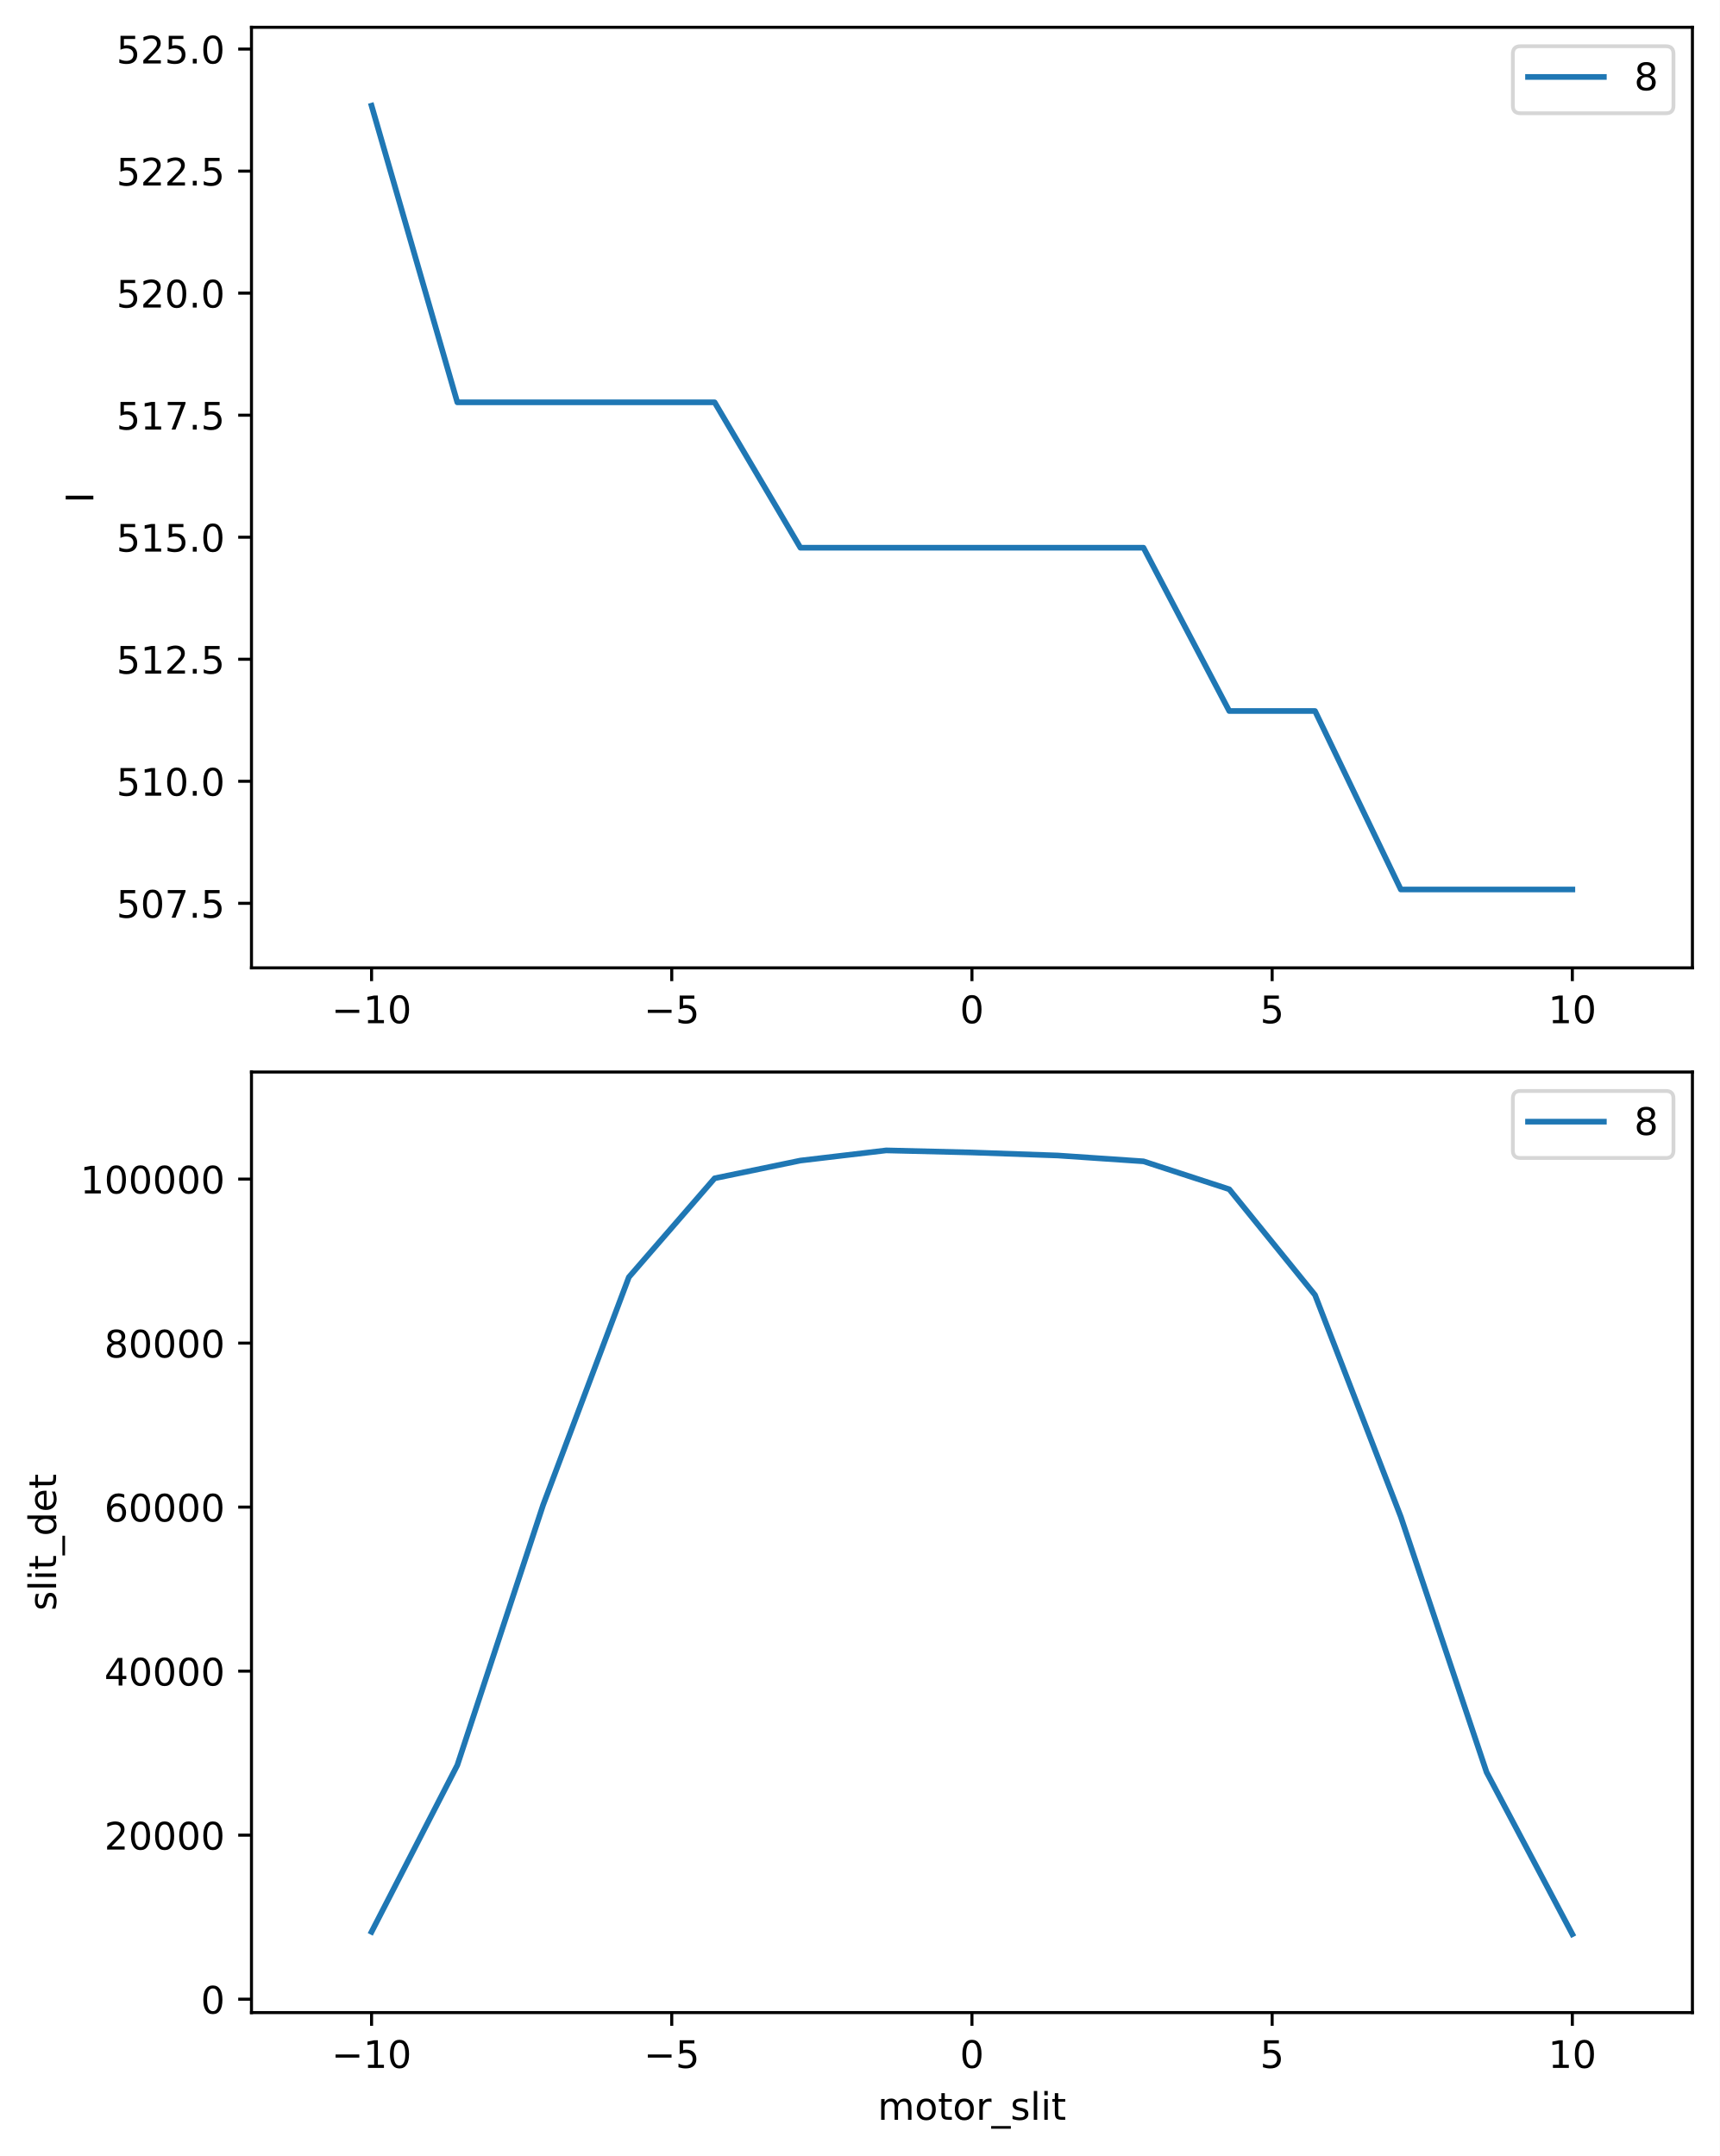
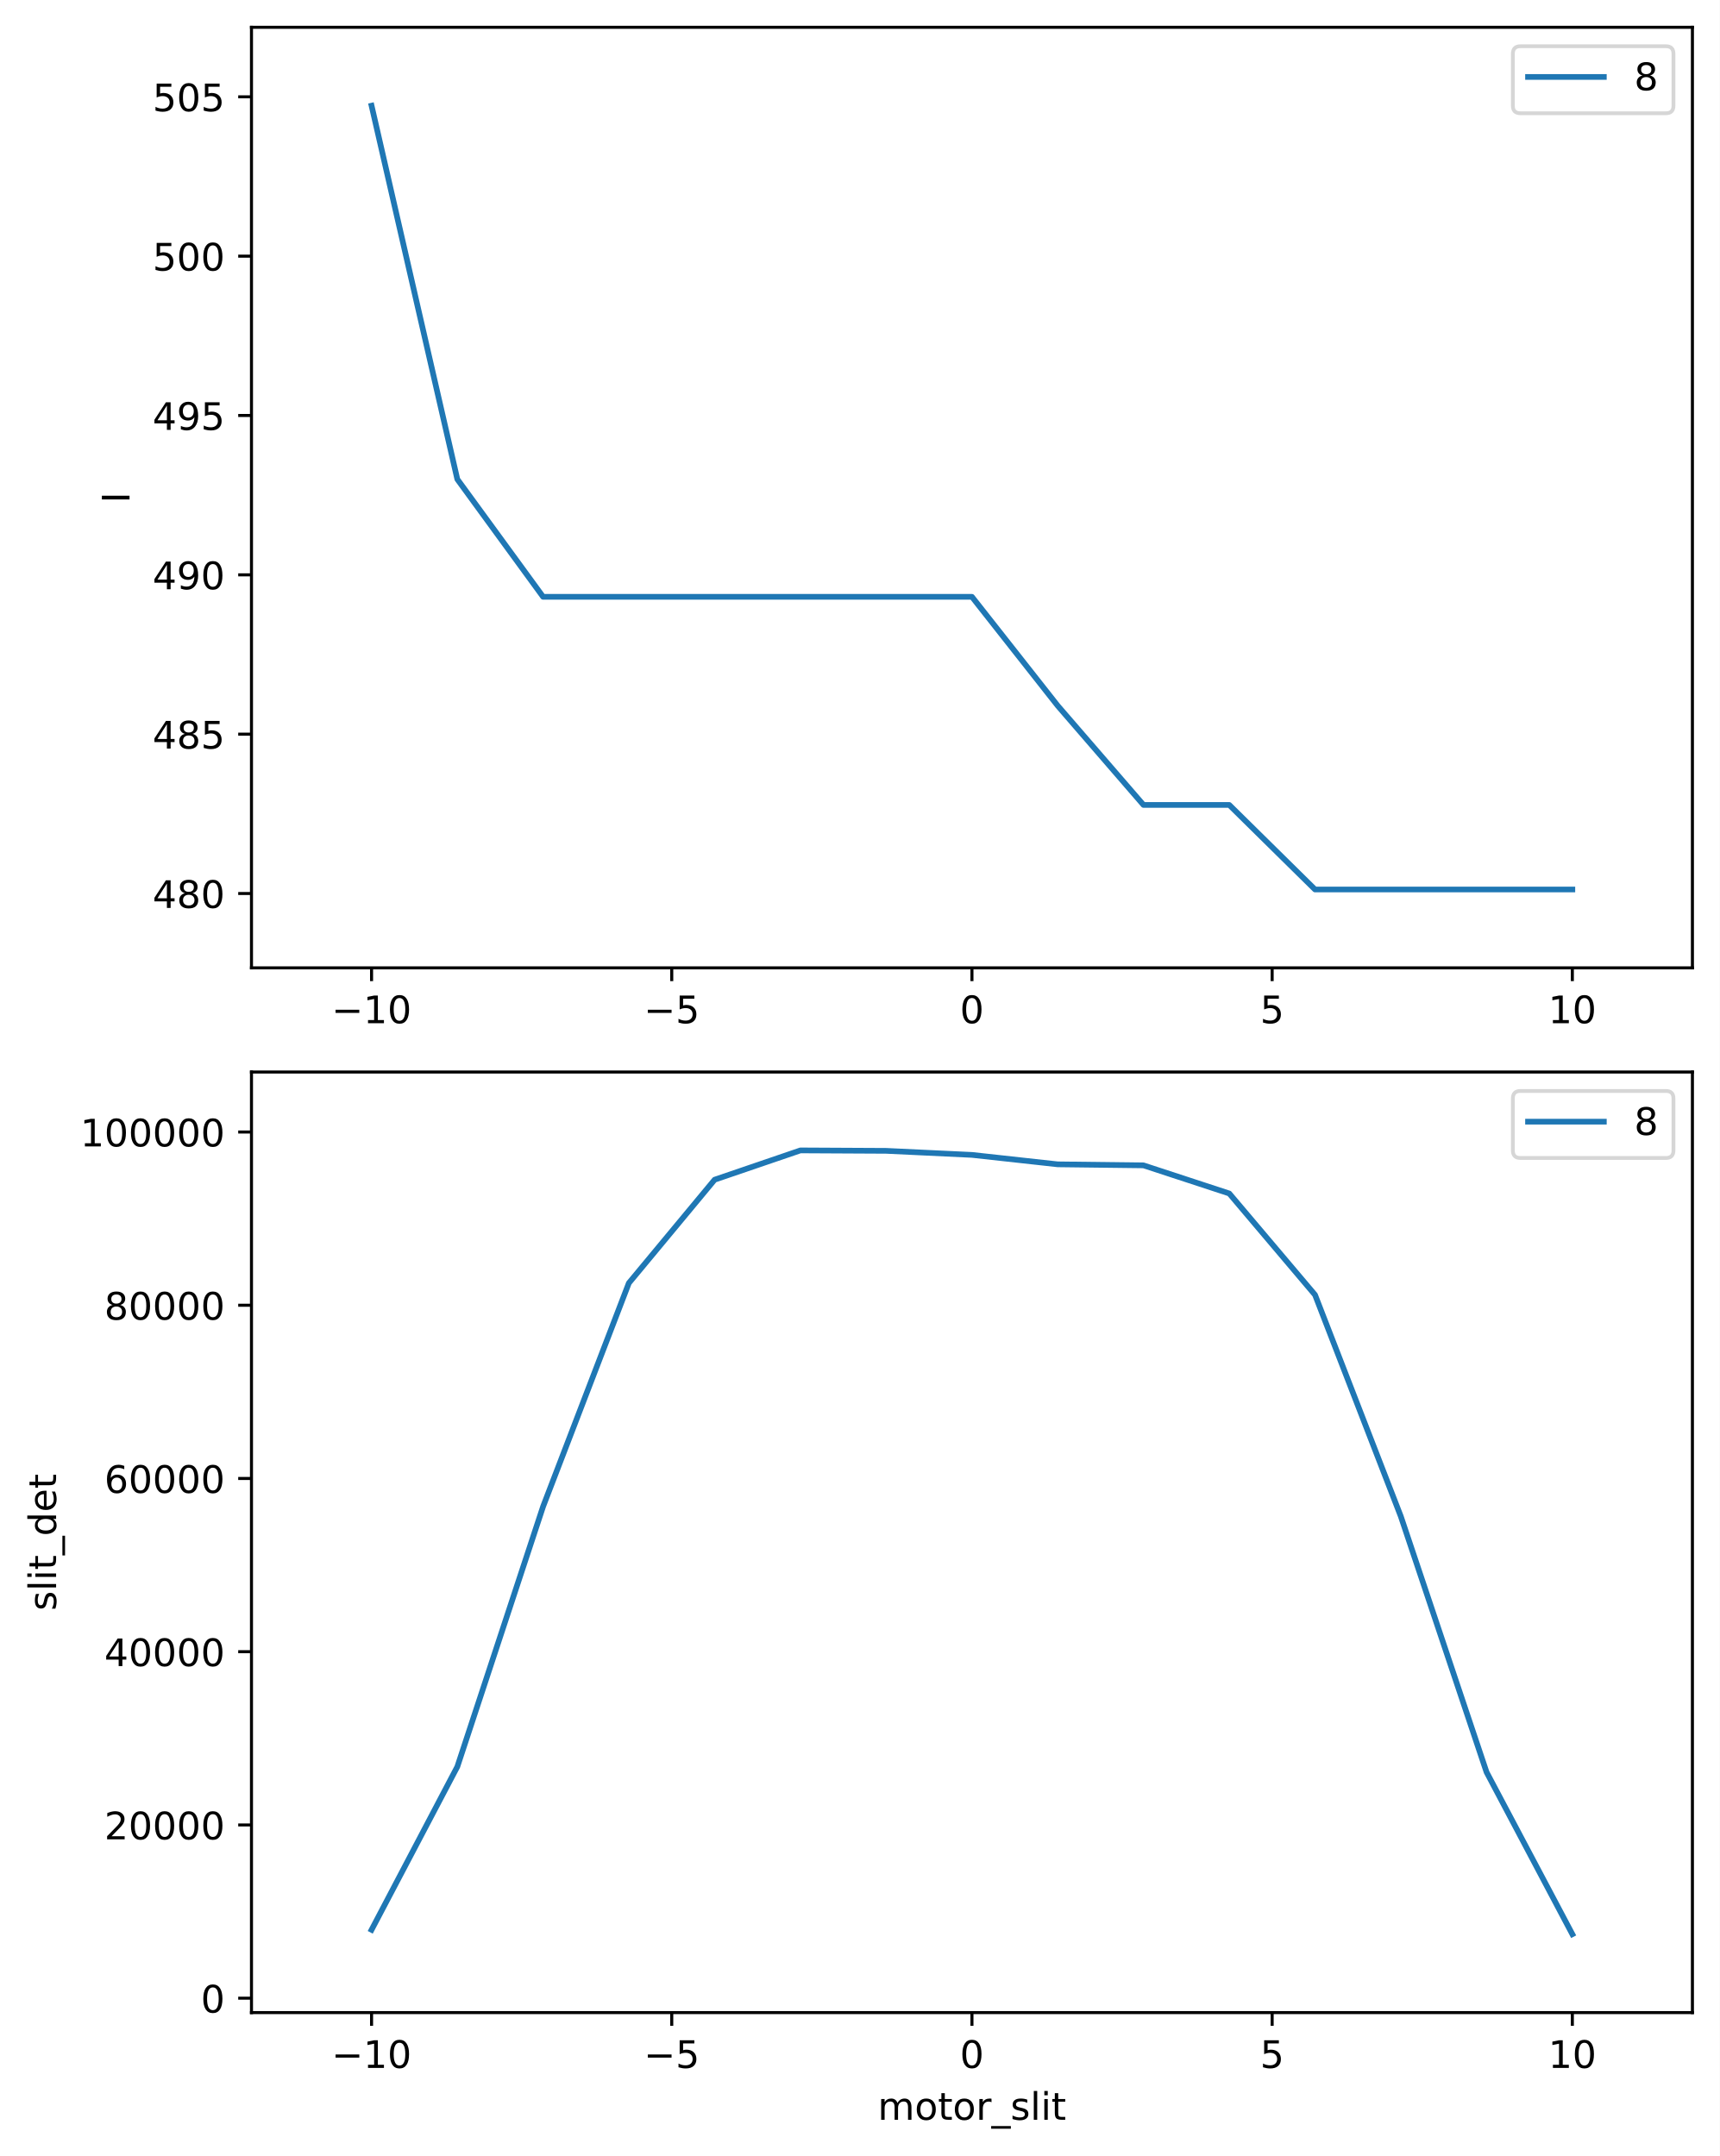
<svg xmlns="http://www.w3.org/2000/svg" xmlns:xlink="http://www.w3.org/1999/xlink" height="568.8pt" version="1.1" viewBox="0 0 453.6 568.8" width="453.6pt">
  <defs>
    <style type="text/css">
*{stroke-linecap:butt;stroke-linejoin:round;}
  </style>
  </defs>
  <g id="figure_1">
    <g id="patch_1">
      <path d="M 0 568.8  L 453.6 568.8  L 453.6 0  L 0 0  z " style="fill:#ffffff;" />
    </g>
    <g id="axes_1">
      <g id="patch_2">
        <path d="M 66.331 255.344  L 446.4 255.344  L 446.4 7.2  L 66.331 7.2  z " style="fill:#ffffff;" />
      </g>
      <g id="matplotlib.axis_1">
        <g id="xtick_1">
          <g id="line2d_1">
            <defs>
-               <path d="M 0 0  L 0 3.5  " id="m8c40487107" style="stroke:#000000;stroke-width:0.8;" />
-             </defs>
-             <g>
-               <use style="stroke:#000000;stroke-width:0.8;" x="98.004" xlink:href="#m8c40487107" y="255.344" />
+               <path d="M 0 0  L 0 3.5  " id="m42f78dff22" style="stroke:#000000;stroke-width:0.8;" />
+             </defs>
+             <g>
+               <use style="stroke:#000000;stroke-width:0.8;" x="98.004" xlink:href="#m42f78dff22" y="255.344" />
            </g>
          </g>
          <g id="text_1">
            <defs>
              <path d="M 10.594 35.5  L 73.188 35.5  L 73.188 27.203  L 10.594 27.203  z " id="DejaVuSans-8722" />
              <path d="M 12.406 8.297  L 28.516 8.297  L 28.516 63.922  L 10.984 60.406  L 10.984 69.391  L 28.422 72.906  L 38.281 72.906  L 38.281 8.297  L 54.391 8.297  L 54.391 0  L 12.406 0  z " id="DejaVuSans-49" />
              <path d="M 31.781 66.406  Q 24.172 66.406 20.328 58.906  Q 16.5 51.422 16.5 36.375  Q 16.5 21.391 20.328 13.891  Q 24.172 6.391 31.781 6.391  Q 39.453 6.391 43.281 13.891  Q 47.125 21.391 47.125 36.375  Q 47.125 51.422 43.281 58.906  Q 39.453 66.406 31.781 66.406  z M 31.781 74.219  Q 44.047 74.219 50.516 64.516  Q 56.984 54.828 56.984 36.375  Q 56.984 17.969 50.516 8.266  Q 44.047 -1.422 31.781 -1.422  Q 19.531 -1.422 13.062 8.266  Q 6.594 17.969 6.594 36.375  Q 6.594 54.828 13.062 64.516  Q 19.531 74.219 31.781 74.219  z " id="DejaVuSans-48" />
            </defs>
            <g transform="translate(87.4513 269.9422)scale(0.1 -0.1)">
              <use xlink:href="#DejaVuSans-8722" />
              <use x="83.789" xlink:href="#DejaVuSans-49" />
              <use x="147.412" xlink:href="#DejaVuSans-48" />
            </g>
          </g>
        </g>
        <g id="xtick_2">
          <g id="line2d_2">
            <g>
-               <use style="stroke:#000000;stroke-width:0.8;" x="177.185" xlink:href="#m8c40487107" y="255.344" />
+               <use style="stroke:#000000;stroke-width:0.8;" x="177.185" xlink:href="#m42f78dff22" y="255.344" />
            </g>
          </g>
          <g id="text_2">
            <defs>
              <path d="M 10.797 72.906  L 49.516 72.906  L 49.516 64.594  L 19.828 64.594  L 19.828 46.734  Q 21.969 47.469 24.109 47.828  Q 26.266 48.188 28.422 48.188  Q 40.625 48.188 47.75 41.5  Q 54.891 34.812 54.891 23.391  Q 54.891 11.625 47.562 5.094  Q 40.234 -1.422 26.906 -1.422  Q 22.312 -1.422 17.547 -0.641  Q 12.797 0.141 7.719 1.703  L 7.719 11.625  Q 12.109 9.234 16.797 8.062  Q 21.484 6.891 26.703 6.891  Q 35.156 6.891 40.078 11.328  Q 45.016 15.766 45.016 23.391  Q 45.016 31 40.078 35.438  Q 35.156 39.891 26.703 39.891  Q 22.75 39.891 18.812 39.016  Q 14.891 38.141 10.797 36.281  z " id="DejaVuSans-53" />
            </defs>
            <g transform="translate(169.8135 269.9422)scale(0.1 -0.1)">
              <use xlink:href="#DejaVuSans-8722" />
              <use x="83.789" xlink:href="#DejaVuSans-53" />
            </g>
          </g>
        </g>
        <g id="xtick_3">
          <g id="line2d_3">
            <g>
-               <use style="stroke:#000000;stroke-width:0.8;" x="256.366" xlink:href="#m8c40487107" y="255.344" />
+               <use style="stroke:#000000;stroke-width:0.8;" x="256.366" xlink:href="#m42f78dff22" y="255.344" />
            </g>
          </g>
          <g id="text_3">
            <g transform="translate(253.1844 269.9422)scale(0.1 -0.1)">
              <use xlink:href="#DejaVuSans-48" />
            </g>
          </g>
        </g>
        <g id="xtick_4">
          <g id="line2d_4">
            <g>
-               <use style="stroke:#000000;stroke-width:0.8;" x="335.547" xlink:href="#m8c40487107" y="255.344" />
+               <use style="stroke:#000000;stroke-width:0.8;" x="335.547" xlink:href="#m42f78dff22" y="255.344" />
            </g>
          </g>
          <g id="text_4">
            <g transform="translate(332.3654 269.9422)scale(0.1 -0.1)">
              <use xlink:href="#DejaVuSans-53" />
            </g>
          </g>
        </g>
        <g id="xtick_5">
          <g id="line2d_5">
            <g>
-               <use style="stroke:#000000;stroke-width:0.8;" x="414.728" xlink:href="#m8c40487107" y="255.344" />
+               <use style="stroke:#000000;stroke-width:0.8;" x="414.728" xlink:href="#m42f78dff22" y="255.344" />
            </g>
          </g>
          <g id="text_5">
            <g transform="translate(408.3651 269.9422)scale(0.1 -0.1)">
              <use xlink:href="#DejaVuSans-49" />
              <use x="63.623" xlink:href="#DejaVuSans-48" />
            </g>
          </g>
        </g>
      </g>
      <g id="matplotlib.axis_2">
        <g id="ytick_1">
          <g id="line2d_6">
            <defs>
-               <path d="M 0 0  L -3.5 0  " id="m301e007a3d" style="stroke:#000000;stroke-width:0.8;" />
-             </defs>
-             <g>
-               <use style="stroke:#000000;stroke-width:0.8;" x="66.331" xlink:href="#m301e007a3d" y="238.314" />
+               <path d="M 0 0  L -3.5 0  " id="mca0f9c1707" style="stroke:#000000;stroke-width:0.8;" />
+             </defs>
+             <g>
+               <use style="stroke:#000000;stroke-width:0.8;" x="66.331" xlink:href="#mca0f9c1707" y="235.727" />
            </g>
          </g>
          <g id="text_6">
            <defs>
-               <path d="M 8.203 72.906  L 55.078 72.906  L 55.078 68.703  L 28.609 0  L 18.312 0  L 43.219 64.594  L 8.203 64.594  z " id="DejaVuSans-55" />
-               <path d="M 10.688 12.406  L 21 12.406  L 21 0  L 10.688 0  z " id="DejaVuSans-46" />
-             </defs>
-             <g transform="translate(30.70312 242.1135)scale(0.1 -0.1)">
-               <use xlink:href="#DejaVuSans-53" />
-               <use x="63.623" xlink:href="#DejaVuSans-48" />
-               <use x="127.246" xlink:href="#DejaVuSans-55" />
-               <use x="190.869" xlink:href="#DejaVuSans-46" />
-               <use x="222.656" xlink:href="#DejaVuSans-53" />
+               <path d="M 37.797 64.312  L 12.891 25.391  L 37.797 25.391  z M 35.203 72.906  L 47.609 72.906  L 47.609 25.391  L 58.016 25.391  L 58.016 17.188  L 47.609 17.188  L 47.609 0  L 37.797 0  L 37.797 17.188  L 4.891 17.188  L 4.891 26.703  z " id="DejaVuSans-52" />
+               <path d="M 31.781 34.625  Q 24.75 34.625 20.719 30.859  Q 16.703 27.094 16.703 20.516  Q 16.703 13.922 20.719 10.156  Q 24.75 6.391 31.781 6.391  Q 38.812 6.391 42.859 10.172  Q 46.922 13.969 46.922 20.516  Q 46.922 27.094 42.891 30.859  Q 38.875 34.625 31.781 34.625  z M 21.922 38.812  Q 15.578 40.375 12.031 44.719  Q 8.5 49.078 8.5 55.328  Q 8.5 64.062 14.719 69.141  Q 20.953 74.219 31.781 74.219  Q 42.672 74.219 48.875 69.141  Q 55.078 64.062 55.078 55.328  Q 55.078 49.078 51.531 44.719  Q 48 40.375 41.703 38.812  Q 48.828 37.156 52.797 32.312  Q 56.781 27.484 56.781 20.516  Q 56.781 9.906 50.312 4.234  Q 43.844 -1.422 31.781 -1.422  Q 19.734 -1.422 13.25 4.234  Q 6.781 9.906 6.781 20.516  Q 6.781 27.484 10.781 32.312  Q 14.797 37.156 21.922 38.812  z M 18.312 54.391  Q 18.312 48.734 21.844 45.562  Q 25.391 42.391 31.781 42.391  Q 38.141 42.391 41.719 45.562  Q 45.312 48.734 45.312 54.391  Q 45.312 60.062 41.719 63.234  Q 38.141 66.406 31.781 66.406  Q 25.391 66.406 21.844 63.234  Q 18.312 60.062 18.312 54.391  z " id="DejaVuSans-56" />
+             </defs>
+             <g transform="translate(40.24375 239.5262)scale(0.1 -0.1)">
+               <use xlink:href="#DejaVuSans-52" />
+               <use x="63.623" xlink:href="#DejaVuSans-56" />
+               <use x="127.246" xlink:href="#DejaVuSans-48" />
            </g>
          </g>
        </g>
        <g id="ytick_2">
          <g id="line2d_7">
            <g>
-               <use style="stroke:#000000;stroke-width:0.8;" x="66.331" xlink:href="#m301e007a3d" y="206.119" />
+               <use style="stroke:#000000;stroke-width:0.8;" x="66.331" xlink:href="#mca0f9c1707" y="193.69" />
            </g>
          </g>
          <g id="text_7">
-             <g transform="translate(30.70312 209.9183)scale(0.1 -0.1)">
-               <use xlink:href="#DejaVuSans-53" />
-               <use x="63.623" xlink:href="#DejaVuSans-49" />
-               <use x="127.246" xlink:href="#DejaVuSans-48" />
-               <use x="190.869" xlink:href="#DejaVuSans-46" />
-               <use x="222.656" xlink:href="#DejaVuSans-48" />
+             <g transform="translate(40.24375 197.4895)scale(0.1 -0.1)">
+               <use xlink:href="#DejaVuSans-52" />
+               <use x="63.623" xlink:href="#DejaVuSans-56" />
+               <use x="127.246" xlink:href="#DejaVuSans-53" />
            </g>
          </g>
        </g>
        <g id="ytick_3">
          <g id="line2d_8">
            <g>
-               <use style="stroke:#000000;stroke-width:0.8;" x="66.331" xlink:href="#m301e007a3d" y="173.924" />
+               <use style="stroke:#000000;stroke-width:0.8;" x="66.331" xlink:href="#mca0f9c1707" y="151.654" />
            </g>
          </g>
          <g id="text_8">
            <defs>
-               <path d="M 19.188 8.297  L 53.609 8.297  L 53.609 0  L 7.328 0  L 7.328 8.297  Q 12.938 14.109 22.625 23.891  Q 32.328 33.688 34.812 36.531  Q 39.547 41.844 41.422 45.531  Q 43.312 49.219 43.312 52.781  Q 43.312 58.594 39.234 62.25  Q 35.156 65.922 28.609 65.922  Q 23.969 65.922 18.812 64.312  Q 13.672 62.703 7.812 59.422  L 7.812 69.391  Q 13.766 71.781 18.938 73  Q 24.125 74.219 28.422 74.219  Q 39.75 74.219 46.484 68.547  Q 53.219 62.891 53.219 53.422  Q 53.219 48.922 51.531 44.891  Q 49.859 40.875 45.406 35.406  Q 44.188 33.984 37.641 27.219  Q 31.109 20.453 19.188 8.297  z " id="DejaVuSans-50" />
-             </defs>
-             <g transform="translate(30.70312 177.723)scale(0.1 -0.1)">
-               <use xlink:href="#DejaVuSans-53" />
-               <use x="63.623" xlink:href="#DejaVuSans-49" />
-               <use x="127.246" xlink:href="#DejaVuSans-50" />
-               <use x="190.869" xlink:href="#DejaVuSans-46" />
-               <use x="222.656" xlink:href="#DejaVuSans-53" />
+               <path d="M 10.984 1.516  L 10.984 10.5  Q 14.703 8.734 18.5 7.812  Q 22.312 6.891 25.984 6.891  Q 35.75 6.891 40.891 13.453  Q 46.047 20.016 46.781 33.406  Q 43.953 29.203 39.594 26.953  Q 35.25 24.703 29.984 24.703  Q 19.047 24.703 12.672 31.312  Q 6.297 37.938 6.297 49.422  Q 6.297 60.641 12.938 67.422  Q 19.578 74.219 30.609 74.219  Q 43.266 74.219 49.922 64.516  Q 56.594 54.828 56.594 36.375  Q 56.594 19.141 48.406 8.859  Q 40.234 -1.422 26.422 -1.422  Q 22.703 -1.422 18.891 -0.688  Q 15.094 0.047 10.984 1.516  z M 30.609 32.422  Q 37.25 32.422 41.125 36.953  Q 45.016 41.5 45.016 49.422  Q 45.016 57.281 41.125 61.844  Q 37.25 66.406 30.609 66.406  Q 23.969 66.406 20.094 61.844  Q 16.219 57.281 16.219 49.422  Q 16.219 41.5 20.094 36.953  Q 23.969 32.422 30.609 32.422  z " id="DejaVuSans-57" />
+             </defs>
+             <g transform="translate(40.24375 155.4529)scale(0.1 -0.1)">
+               <use xlink:href="#DejaVuSans-52" />
+               <use x="63.623" xlink:href="#DejaVuSans-57" />
+               <use x="127.246" xlink:href="#DejaVuSans-48" />
            </g>
          </g>
        </g>
        <g id="ytick_4">
          <g id="line2d_9">
            <g>
-               <use style="stroke:#000000;stroke-width:0.8;" x="66.331" xlink:href="#m301e007a3d" y="141.729" />
+               <use style="stroke:#000000;stroke-width:0.8;" x="66.331" xlink:href="#mca0f9c1707" y="109.617" />
            </g>
          </g>
          <g id="text_9">
-             <g transform="translate(30.70312 145.5277)scale(0.1 -0.1)">
-               <use xlink:href="#DejaVuSans-53" />
-               <use x="63.623" xlink:href="#DejaVuSans-49" />
+             <g transform="translate(40.24375 113.4162)scale(0.1 -0.1)">
+               <use xlink:href="#DejaVuSans-52" />
+               <use x="63.623" xlink:href="#DejaVuSans-57" />
              <use x="127.246" xlink:href="#DejaVuSans-53" />
-               <use x="190.869" xlink:href="#DejaVuSans-46" />
-               <use x="222.656" xlink:href="#DejaVuSans-48" />
            </g>
          </g>
        </g>
        <g id="ytick_5">
          <g id="line2d_10">
            <g>
-               <use style="stroke:#000000;stroke-width:0.8;" x="66.331" xlink:href="#m301e007a3d" y="109.533" />
+               <use style="stroke:#000000;stroke-width:0.8;" x="66.331" xlink:href="#mca0f9c1707" y="67.58" />
            </g>
          </g>
          <g id="text_10">
-             <g transform="translate(30.70312 113.3325)scale(0.1 -0.1)">
+             <g transform="translate(40.24375 71.37957)scale(0.1 -0.1)">
              <use xlink:href="#DejaVuSans-53" />
-               <use x="63.623" xlink:href="#DejaVuSans-49" />
-               <use x="127.246" xlink:href="#DejaVuSans-55" />
-               <use x="190.869" xlink:href="#DejaVuSans-46" />
-               <use x="222.656" xlink:href="#DejaVuSans-53" />
+               <use x="63.623" xlink:href="#DejaVuSans-48" />
+               <use x="127.246" xlink:href="#DejaVuSans-48" />
            </g>
          </g>
        </g>
        <g id="ytick_6">
          <g id="line2d_11">
            <g>
-               <use style="stroke:#000000;stroke-width:0.8;" x="66.331" xlink:href="#m301e007a3d" y="77.338" />
+               <use style="stroke:#000000;stroke-width:0.8;" x="66.331" xlink:href="#mca0f9c1707" y="25.544" />
            </g>
          </g>
          <g id="text_11">
-             <g transform="translate(30.70312 81.13723)scale(0.1 -0.1)">
+             <g transform="translate(40.24375 29.34293)scale(0.1 -0.1)">
              <use xlink:href="#DejaVuSans-53" />
-               <use x="63.623" xlink:href="#DejaVuSans-50" />
-               <use x="127.246" xlink:href="#DejaVuSans-48" />
-               <use x="190.869" xlink:href="#DejaVuSans-46" />
-               <use x="222.656" xlink:href="#DejaVuSans-48" />
-             </g>
-           </g>
-         </g>
-         <g id="ytick_7">
-           <g id="line2d_12">
-             <g>
-               <use style="stroke:#000000;stroke-width:0.8;" x="66.331" xlink:href="#m301e007a3d" y="45.143" />
-             </g>
-           </g>
-           <g id="text_12">
-             <g transform="translate(30.70312 48.94197)scale(0.1 -0.1)">
-               <use xlink:href="#DejaVuSans-53" />
-               <use x="63.623" xlink:href="#DejaVuSans-50" />
-               <use x="127.246" xlink:href="#DejaVuSans-50" />
-               <use x="190.869" xlink:href="#DejaVuSans-46" />
-               <use x="222.656" xlink:href="#DejaVuSans-53" />
-             </g>
-           </g>
-         </g>
-         <g id="ytick_8">
-           <g id="line2d_13">
-             <g>
-               <use style="stroke:#000000;stroke-width:0.8;" x="66.331" xlink:href="#m301e007a3d" y="12.947" />
-             </g>
-           </g>
-           <g id="text_13">
-             <g transform="translate(30.70312 16.74672)scale(0.1 -0.1)">
-               <use xlink:href="#DejaVuSans-53" />
-               <use x="63.623" xlink:href="#DejaVuSans-50" />
+               <use x="63.623" xlink:href="#DejaVuSans-48" />
              <use x="127.246" xlink:href="#DejaVuSans-53" />
-               <use x="190.869" xlink:href="#DejaVuSans-46" />
-               <use x="222.656" xlink:href="#DejaVuSans-48" />
-             </g>
-           </g>
-         </g>
-         <g id="text_14">
+             </g>
+           </g>
+         </g>
+         <g id="text_12">
          <defs>
            <path d="M 9.812 72.906  L 19.672 72.906  L 19.672 0  L 9.812 0  z " id="DejaVuSans-73" />
          </defs>
-           <g transform="translate(24.62344 132.7469)rotate(-90)scale(0.1 -0.1)">
+           <g transform="translate(34.16406 132.7469)rotate(-90)scale(0.1 -0.1)">
            <use xlink:href="#DejaVuSans-73" />
          </g>
        </g>
      </g>
-       <g id="line2d_14">
-         <path clip-path="url(#pb795fdeab4)" d="M 98.004 27.879  L 120.627 106.144  L 143.25 106.144  L 165.873 106.144  L 188.496 106.144  L 211.119 144.5  L 233.742 144.5  L 256.366 144.5  L 278.989 144.5  L 301.612 144.5  L 324.235 187.581  L 346.858 187.581  L 369.481 234.665  L 392.104 234.665  L 414.728 234.665  " style="fill:none;stroke:#1f77b4;stroke-linecap:square;stroke-width:1.5;" />
+       <g id="line2d_12">
+         <path clip-path="url(#ped02e37f86)" d="M 98.004 27.879  L 120.627 126.436  L 143.25 157.457  L 165.873 157.457  L 188.496 157.457  L 211.119 157.457  L 233.742 157.457  L 256.366 157.457  L 278.989 186.191  L 301.612 212.359  L 324.235 212.359  L 346.858 234.665  L 369.481 234.665  L 392.104 234.665  L 414.728 234.665  " style="fill:none;stroke:#1f77b4;stroke-linecap:square;stroke-width:1.5;" />
      </g>
      <g id="patch_3">
        <path d="M 66.331 255.344  L 66.331 7.2  " style="fill:none;stroke:#000000;stroke-linecap:square;stroke-linejoin:miter;stroke-width:0.8;" />
      </g>
      <g id="patch_4">
        <path d="M 446.4 255.344  L 446.4 7.2  " style="fill:none;stroke:#000000;stroke-linecap:square;stroke-linejoin:miter;stroke-width:0.8;" />
      </g>
      <g id="patch_5">
        <path d="M 66.331 255.344  L 446.4 255.344  " style="fill:none;stroke:#000000;stroke-linecap:square;stroke-linejoin:miter;stroke-width:0.8;" />
      </g>
      <g id="patch_6">
        <path d="M 66.331 7.2  L 446.4 7.2  " style="fill:none;stroke:#000000;stroke-linecap:square;stroke-linejoin:miter;stroke-width:0.8;" />
      </g>
      <g id="legend_1">
        <g id="patch_7">
          <path d="M 401.038 29.878  L 439.4 29.878  Q 441.4 29.878 441.4 27.878  L 441.4 14.2  Q 441.4 12.2 439.4 12.2  L 401.038 12.2  Q 399.038 12.2 399.038 14.2  L 399.038 27.878  Q 399.038 29.878 401.038 29.878  z " style="fill:#ffffff;opacity:0.8;stroke:#cccccc;stroke-linejoin:miter;" />
        </g>
-         <g id="line2d_15">
+         <g id="line2d_13">
          <path d="M 403.038 20.298  L 423.038 20.298  " style="fill:none;stroke:#1f77b4;stroke-linecap:square;stroke-width:1.5;" />
        </g>
-         <g id="line2d_16" />
-         <g id="text_15">
-           <defs>
-             <path d="M 31.781 34.625  Q 24.75 34.625 20.719 30.859  Q 16.703 27.094 16.703 20.516  Q 16.703 13.922 20.719 10.156  Q 24.75 6.391 31.781 6.391  Q 38.812 6.391 42.859 10.172  Q 46.922 13.969 46.922 20.516  Q 46.922 27.094 42.891 30.859  Q 38.875 34.625 31.781 34.625  z M 21.922 38.812  Q 15.578 40.375 12.031 44.719  Q 8.5 49.078 8.5 55.328  Q 8.5 64.062 14.719 69.141  Q 20.953 74.219 31.781 74.219  Q 42.672 74.219 48.875 69.141  Q 55.078 64.062 55.078 55.328  Q 55.078 49.078 51.531 44.719  Q 48 40.375 41.703 38.812  Q 48.828 37.156 52.797 32.312  Q 56.781 27.484 56.781 20.516  Q 56.781 9.906 50.312 4.234  Q 43.844 -1.422 31.781 -1.422  Q 19.734 -1.422 13.25 4.234  Q 6.781 9.906 6.781 20.516  Q 6.781 27.484 10.781 32.312  Q 14.797 37.156 21.922 38.812  z M 18.312 54.391  Q 18.312 48.734 21.844 45.562  Q 25.391 42.391 31.781 42.391  Q 38.141 42.391 41.719 45.562  Q 45.312 48.734 45.312 54.391  Q 45.312 60.062 41.719 63.234  Q 38.141 66.406 31.781 66.406  Q 25.391 66.406 21.844 63.234  Q 18.312 60.062 18.312 54.391  z " id="DejaVuSans-56" />
-           </defs>
+         <g id="line2d_14" />
+         <g id="text_13">
          <g transform="translate(431.0375 23.79844)scale(0.1 -0.1)">
            <use xlink:href="#DejaVuSans-56" />
          </g>
        </g>
      </g>
    </g>
    <g id="axes_2">
      <g id="patch_8">
        <path d="M 66.331 530.966  L 446.4 530.966  L 446.4 282.822  L 66.331 282.822  z " style="fill:#ffffff;" />
      </g>
      <g id="matplotlib.axis_3">
        <g id="xtick_6">
-           <g id="line2d_17">
-             <g>
-               <use style="stroke:#000000;stroke-width:0.8;" x="98.004" xlink:href="#m8c40487107" y="530.966" />
-             </g>
-           </g>
-           <g id="text_16">
+           <g id="line2d_15">
+             <g>
+               <use style="stroke:#000000;stroke-width:0.8;" x="98.004" xlink:href="#m42f78dff22" y="530.966" />
+             </g>
+           </g>
+           <g id="text_14">
            <g transform="translate(87.4513 545.5641)scale(0.1 -0.1)">
              <use xlink:href="#DejaVuSans-8722" />
              <use x="83.789" xlink:href="#DejaVuSans-49" />
              <use x="147.412" xlink:href="#DejaVuSans-48" />
            </g>
          </g>
        </g>
        <g id="xtick_7">
-           <g id="line2d_18">
-             <g>
-               <use style="stroke:#000000;stroke-width:0.8;" x="177.185" xlink:href="#m8c40487107" y="530.966" />
-             </g>
-           </g>
-           <g id="text_17">
+           <g id="line2d_16">
+             <g>
+               <use style="stroke:#000000;stroke-width:0.8;" x="177.185" xlink:href="#m42f78dff22" y="530.966" />
+             </g>
+           </g>
+           <g id="text_15">
            <g transform="translate(169.8135 545.5641)scale(0.1 -0.1)">
              <use xlink:href="#DejaVuSans-8722" />
              <use x="83.789" xlink:href="#DejaVuSans-53" />
            </g>
          </g>
        </g>
        <g id="xtick_8">
-           <g id="line2d_19">
-             <g>
-               <use style="stroke:#000000;stroke-width:0.8;" x="256.366" xlink:href="#m8c40487107" y="530.966" />
-             </g>
-           </g>
-           <g id="text_18">
+           <g id="line2d_17">
+             <g>
+               <use style="stroke:#000000;stroke-width:0.8;" x="256.366" xlink:href="#m42f78dff22" y="530.966" />
+             </g>
+           </g>
+           <g id="text_16">
            <g transform="translate(253.1844 545.5641)scale(0.1 -0.1)">
              <use xlink:href="#DejaVuSans-48" />
            </g>
          </g>
        </g>
        <g id="xtick_9">
-           <g id="line2d_20">
-             <g>
-               <use style="stroke:#000000;stroke-width:0.8;" x="335.547" xlink:href="#m8c40487107" y="530.966" />
-             </g>
-           </g>
-           <g id="text_19">
+           <g id="line2d_18">
+             <g>
+               <use style="stroke:#000000;stroke-width:0.8;" x="335.547" xlink:href="#m42f78dff22" y="530.966" />
+             </g>
+           </g>
+           <g id="text_17">
            <g transform="translate(332.3654 545.5641)scale(0.1 -0.1)">
              <use xlink:href="#DejaVuSans-53" />
            </g>
          </g>
        </g>
        <g id="xtick_10">
-           <g id="line2d_21">
-             <g>
-               <use style="stroke:#000000;stroke-width:0.8;" x="414.728" xlink:href="#m8c40487107" y="530.966" />
-             </g>
-           </g>
-           <g id="text_20">
+           <g id="line2d_19">
+             <g>
+               <use style="stroke:#000000;stroke-width:0.8;" x="414.728" xlink:href="#m42f78dff22" y="530.966" />
+             </g>
+           </g>
+           <g id="text_18">
            <g transform="translate(408.3651 545.5641)scale(0.1 -0.1)">
              <use xlink:href="#DejaVuSans-49" />
              <use x="63.623" xlink:href="#DejaVuSans-48" />
            </g>
          </g>
        </g>
-         <g id="text_21">
+         <g id="text_19">
          <defs>
            <path d="M 52 44.188  Q 55.375 50.25 60.062 53.125  Q 64.75 56 71.094 56  Q 79.641 56 84.281 50.016  Q 88.922 44.047 88.922 33.016  L 88.922 0  L 79.891 0  L 79.891 32.719  Q 79.891 40.578 77.094 44.375  Q 74.312 48.188 68.609 48.188  Q 61.625 48.188 57.562 43.547  Q 53.516 38.922 53.516 30.906  L 53.516 0  L 44.484 0  L 44.484 32.719  Q 44.484 40.625 41.703 44.406  Q 38.922 48.188 33.109 48.188  Q 26.219 48.188 22.156 43.531  Q 18.109 38.875 18.109 30.906  L 18.109 0  L 9.078 0  L 9.078 54.688  L 18.109 54.688  L 18.109 46.188  Q 21.188 51.219 25.484 53.609  Q 29.781 56 35.688 56  Q 41.656 56 45.828 52.969  Q 50 49.953 52 44.188  z " id="DejaVuSans-109" />
            <path d="M 30.609 48.391  Q 23.391 48.391 19.188 42.75  Q 14.984 37.109 14.984 27.297  Q 14.984 17.484 19.156 11.844  Q 23.344 6.203 30.609 6.203  Q 37.797 6.203 41.984 11.859  Q 46.188 17.531 46.188 27.297  Q 46.188 37.016 41.984 42.703  Q 37.797 48.391 30.609 48.391  z M 30.609 56  Q 42.328 56 49.016 48.375  Q 55.719 40.766 55.719 27.297  Q 55.719 13.875 49.016 6.219  Q 42.328 -1.422 30.609 -1.422  Q 18.844 -1.422 12.172 6.219  Q 5.516 13.875 5.516 27.297  Q 5.516 40.766 12.172 48.375  Q 18.844 56 30.609 56  z " id="DejaVuSans-111" />
            <path d="M 18.312 70.219  L 18.312 54.688  L 36.812 54.688  L 36.812 47.703  L 18.312 47.703  L 18.312 18.016  Q 18.312 11.328 20.141 9.422  Q 21.969 7.516 27.594 7.516  L 36.812 7.516  L 36.812 0  L 27.594 0  Q 17.188 0 13.234 3.875  Q 9.281 7.766 9.281 18.016  L 9.281 47.703  L 2.688 47.703  L 2.688 54.688  L 9.281 54.688  L 9.281 70.219  z " id="DejaVuSans-116" />
            <path d="M 41.109 46.297  Q 39.594 47.172 37.812 47.578  Q 36.031 48 33.891 48  Q 26.266 48 22.188 43.047  Q 18.109 38.094 18.109 28.812  L 18.109 0  L 9.078 0  L 9.078 54.688  L 18.109 54.688  L 18.109 46.188  Q 20.953 51.172 25.484 53.578  Q 30.031 56 36.531 56  Q 37.453 56 38.578 55.875  Q 39.703 55.766 41.062 55.516  z " id="DejaVuSans-114" />
            <path d="M 50.984 -16.609  L 50.984 -23.578  L -0.984 -23.578  L -0.984 -16.609  z " id="DejaVuSans-95" />
            <path d="M 44.281 53.078  L 44.281 44.578  Q 40.484 46.531 36.375 47.5  Q 32.281 48.484 27.875 48.484  Q 21.188 48.484 17.844 46.438  Q 14.5 44.391 14.5 40.281  Q 14.5 37.156 16.891 35.375  Q 19.281 33.594 26.516 31.984  L 29.594 31.297  Q 39.156 29.25 43.188 25.516  Q 47.219 21.781 47.219 15.094  Q 47.219 7.469 41.188 3.016  Q 35.156 -1.422 24.609 -1.422  Q 20.219 -1.422 15.453 -0.562  Q 10.688 0.297 5.422 2  L 5.422 11.281  Q 10.406 8.688 15.234 7.391  Q 20.062 6.109 24.812 6.109  Q 31.156 6.109 34.562 8.281  Q 37.984 10.453 37.984 14.406  Q 37.984 18.062 35.516 20.016  Q 33.062 21.969 24.703 23.781  L 21.578 24.516  Q 13.234 26.266 9.516 29.906  Q 5.812 33.547 5.812 39.891  Q 5.812 47.609 11.281 51.797  Q 16.75 56 26.812 56  Q 31.781 56 36.172 55.266  Q 40.578 54.547 44.281 53.078  z " id="DejaVuSans-115" />
            <path d="M 9.422 75.984  L 18.406 75.984  L 18.406 0  L 9.422 0  z " id="DejaVuSans-108" />
            <path d="M 9.422 54.688  L 18.406 54.688  L 18.406 0  L 9.422 0  z M 9.422 75.984  L 18.406 75.984  L 18.406 64.594  L 9.422 64.594  z " id="DejaVuSans-105" />
          </defs>
          <g transform="translate(231.518 559.2422)scale(0.1 -0.1)">
            <use xlink:href="#DejaVuSans-109" />
            <use x="97.412" xlink:href="#DejaVuSans-111" />
            <use x="158.594" xlink:href="#DejaVuSans-116" />
            <use x="197.803" xlink:href="#DejaVuSans-111" />
            <use x="258.984" xlink:href="#DejaVuSans-114" />
            <use x="300.098" xlink:href="#DejaVuSans-95" />
            <use x="350.098" xlink:href="#DejaVuSans-115" />
            <use x="402.197" xlink:href="#DejaVuSans-108" />
            <use x="429.98" xlink:href="#DejaVuSans-105" />
            <use x="457.764" xlink:href="#DejaVuSans-116" />
          </g>
        </g>
      </g>
      <g id="matplotlib.axis_4">
+         <g id="ytick_7">
+           <g id="line2d_20">
+             <g>
+               <use style="stroke:#000000;stroke-width:0.8;" x="66.331" xlink:href="#mca0f9c1707" y="527.162" />
+             </g>
+           </g>
+           <g id="text_20">
+             <g transform="translate(52.96875 530.9615)scale(0.1 -0.1)">
+               <use xlink:href="#DejaVuSans-48" />
+             </g>
+           </g>
+         </g>
+         <g id="ytick_8">
+           <g id="line2d_21">
+             <g>
+               <use style="stroke:#000000;stroke-width:0.8;" x="66.331" xlink:href="#mca0f9c1707" y="481.461" />
+             </g>
+           </g>
+           <g id="text_21">
+             <defs>
+               <path d="M 19.188 8.297  L 53.609 8.297  L 53.609 0  L 7.328 0  L 7.328 8.297  Q 12.938 14.109 22.625 23.891  Q 32.328 33.688 34.812 36.531  Q 39.547 41.844 41.422 45.531  Q 43.312 49.219 43.312 52.781  Q 43.312 58.594 39.234 62.25  Q 35.156 65.922 28.609 65.922  Q 23.969 65.922 18.812 64.312  Q 13.672 62.703 7.812 59.422  L 7.812 69.391  Q 13.766 71.781 18.938 73  Q 24.125 74.219 28.422 74.219  Q 39.75 74.219 46.484 68.547  Q 53.219 62.891 53.219 53.422  Q 53.219 48.922 51.531 44.891  Q 49.859 40.875 45.406 35.406  Q 44.188 33.984 37.641 27.219  Q 31.109 20.453 19.188 8.297  z " id="DejaVuSans-50" />
+             </defs>
+             <g transform="translate(27.51875 485.2599)scale(0.1 -0.1)">
+               <use xlink:href="#DejaVuSans-50" />
+               <use x="63.623" xlink:href="#DejaVuSans-48" />
+               <use x="127.246" xlink:href="#DejaVuSans-48" />
+               <use x="190.869" xlink:href="#DejaVuSans-48" />
+               <use x="254.492" xlink:href="#DejaVuSans-48" />
+             </g>
+           </g>
+         </g>
        <g id="ytick_9">
          <g id="line2d_22">
            <g>
-               <use style="stroke:#000000;stroke-width:0.8;" x="66.331" xlink:href="#m301e007a3d" y="527.432" />
+               <use style="stroke:#000000;stroke-width:0.8;" x="66.331" xlink:href="#mca0f9c1707" y="435.759" />
            </g>
          </g>
          <g id="text_22">
-             <g transform="translate(52.96875 531.2311)scale(0.1 -0.1)">
-               <use xlink:href="#DejaVuSans-48" />
+             <g transform="translate(27.51875 439.5582)scale(0.1 -0.1)">
+               <use xlink:href="#DejaVuSans-52" />
+               <use x="63.623" xlink:href="#DejaVuSans-48" />
+               <use x="127.246" xlink:href="#DejaVuSans-48" />
+               <use x="190.869" xlink:href="#DejaVuSans-48" />
+               <use x="254.492" xlink:href="#DejaVuSans-48" />
            </g>
          </g>
        </g>
        <g id="ytick_10">
          <g id="line2d_23">
            <g>
-               <use style="stroke:#000000;stroke-width:0.8;" x="66.331" xlink:href="#m301e007a3d" y="484.158" />
+               <use style="stroke:#000000;stroke-width:0.8;" x="66.331" xlink:href="#mca0f9c1707" y="390.057" />
            </g>
          </g>
          <g id="text_23">
-             <g transform="translate(27.51875 487.9577)scale(0.1 -0.1)">
-               <use xlink:href="#DejaVuSans-50" />
+             <defs>
+               <path d="M 33.016 40.375  Q 26.375 40.375 22.484 35.828  Q 18.609 31.297 18.609 23.391  Q 18.609 15.531 22.484 10.953  Q 26.375 6.391 33.016 6.391  Q 39.656 6.391 43.531 10.953  Q 47.406 15.531 47.406 23.391  Q 47.406 31.297 43.531 35.828  Q 39.656 40.375 33.016 40.375  z M 52.594 71.297  L 52.594 62.312  Q 48.875 64.062 45.094 64.984  Q 41.312 65.922 37.594 65.922  Q 27.828 65.922 22.672 59.328  Q 17.531 52.734 16.797 39.406  Q 19.672 43.656 24.016 45.922  Q 28.375 48.188 33.594 48.188  Q 44.578 48.188 50.953 41.516  Q 57.328 34.859 57.328 23.391  Q 57.328 12.156 50.688 5.359  Q 44.047 -1.422 33.016 -1.422  Q 20.359 -1.422 13.672 8.266  Q 6.984 17.969 6.984 36.375  Q 6.984 53.656 15.188 63.938  Q 23.391 74.219 37.203 74.219  Q 40.922 74.219 44.703 73.484  Q 48.484 72.75 52.594 71.297  z " id="DejaVuSans-54" />
+             </defs>
+             <g transform="translate(27.51875 393.8565)scale(0.1 -0.1)">
+               <use xlink:href="#DejaVuSans-54" />
              <use x="63.623" xlink:href="#DejaVuSans-48" />
              <use x="127.246" xlink:href="#DejaVuSans-48" />
              <use x="190.869" xlink:href="#DejaVuSans-48" />
              <use x="254.492" xlink:href="#DejaVuSans-48" />
            </g>
          </g>
        </g>
        <g id="ytick_11">
          <g id="line2d_24">
            <g>
-               <use style="stroke:#000000;stroke-width:0.8;" x="66.331" xlink:href="#m301e007a3d" y="440.885" />
+               <use style="stroke:#000000;stroke-width:0.8;" x="66.331" xlink:href="#mca0f9c1707" y="344.356" />
            </g>
          </g>
          <g id="text_24">
-             <defs>
-               <path d="M 37.797 64.312  L 12.891 25.391  L 37.797 25.391  z M 35.203 72.906  L 47.609 72.906  L 47.609 25.391  L 58.016 25.391  L 58.016 17.188  L 47.609 17.188  L 47.609 0  L 37.797 0  L 37.797 17.188  L 4.891 17.188  L 4.891 26.703  z " id="DejaVuSans-52" />
-             </defs>
-             <g transform="translate(27.51875 444.6843)scale(0.1 -0.1)">
-               <use xlink:href="#DejaVuSans-52" />
+             <g transform="translate(27.51875 348.1548)scale(0.1 -0.1)">
+               <use xlink:href="#DejaVuSans-56" />
              <use x="63.623" xlink:href="#DejaVuSans-48" />
              <use x="127.246" xlink:href="#DejaVuSans-48" />
              <use x="190.869" xlink:href="#DejaVuSans-48" />
              <use x="254.492" xlink:href="#DejaVuSans-48" />
            </g>
          </g>
        </g>
        <g id="ytick_12">
          <g id="line2d_25">
            <g>
-               <use style="stroke:#000000;stroke-width:0.8;" x="66.331" xlink:href="#m301e007a3d" y="397.612" />
+               <use style="stroke:#000000;stroke-width:0.8;" x="66.331" xlink:href="#mca0f9c1707" y="298.654" />
            </g>
          </g>
          <g id="text_25">
-             <defs>
-               <path d="M 33.016 40.375  Q 26.375 40.375 22.484 35.828  Q 18.609 31.297 18.609 23.391  Q 18.609 15.531 22.484 10.953  Q 26.375 6.391 33.016 6.391  Q 39.656 6.391 43.531 10.953  Q 47.406 15.531 47.406 23.391  Q 47.406 31.297 43.531 35.828  Q 39.656 40.375 33.016 40.375  z M 52.594 71.297  L 52.594 62.312  Q 48.875 64.062 45.094 64.984  Q 41.312 65.922 37.594 65.922  Q 27.828 65.922 22.672 59.328  Q 17.531 52.734 16.797 39.406  Q 19.672 43.656 24.016 45.922  Q 28.375 48.188 33.594 48.188  Q 44.578 48.188 50.953 41.516  Q 57.328 34.859 57.328 23.391  Q 57.328 12.156 50.688 5.359  Q 44.047 -1.422 33.016 -1.422  Q 20.359 -1.422 13.672 8.266  Q 6.984 17.969 6.984 36.375  Q 6.984 53.656 15.188 63.938  Q 23.391 74.219 37.203 74.219  Q 40.922 74.219 44.703 73.484  Q 48.484 72.75 52.594 71.297  z " id="DejaVuSans-54" />
-             </defs>
-             <g transform="translate(27.51875 401.4108)scale(0.1 -0.1)">
-               <use xlink:href="#DejaVuSans-54" />
-               <use x="63.623" xlink:href="#DejaVuSans-48" />
-               <use x="127.246" xlink:href="#DejaVuSans-48" />
-               <use x="190.869" xlink:href="#DejaVuSans-48" />
-               <use x="254.492" xlink:href="#DejaVuSans-48" />
-             </g>
-           </g>
-         </g>
-         <g id="ytick_13">
-           <g id="line2d_26">
-             <g>
-               <use style="stroke:#000000;stroke-width:0.8;" x="66.331" xlink:href="#m301e007a3d" y="354.338" />
-             </g>
-           </g>
-           <g id="text_26">
-             <g transform="translate(27.51875 358.1374)scale(0.1 -0.1)">
-               <use xlink:href="#DejaVuSans-56" />
-               <use x="63.623" xlink:href="#DejaVuSans-48" />
-               <use x="127.246" xlink:href="#DejaVuSans-48" />
-               <use x="190.869" xlink:href="#DejaVuSans-48" />
-               <use x="254.492" xlink:href="#DejaVuSans-48" />
-             </g>
-           </g>
-         </g>
-         <g id="ytick_14">
-           <g id="line2d_27">
-             <g>
-               <use style="stroke:#000000;stroke-width:0.8;" x="66.331" xlink:href="#m301e007a3d" y="311.065" />
-             </g>
-           </g>
-           <g id="text_27">
-             <g transform="translate(21.15625 314.8639)scale(0.1 -0.1)">
+             <g transform="translate(21.15625 302.4531)scale(0.1 -0.1)">
              <use xlink:href="#DejaVuSans-49" />
              <use x="63.623" xlink:href="#DejaVuSans-48" />
              <use x="127.246" xlink:href="#DejaVuSans-48" />
              <use x="190.869" xlink:href="#DejaVuSans-48" />
              <use x="254.492" xlink:href="#DejaVuSans-48" />
              <use x="318.115" xlink:href="#DejaVuSans-48" />
            </g>
          </g>
        </g>
-         <g id="text_28">
+         <g id="text_26">
          <defs>
            <path d="M 45.406 46.391  L 45.406 75.984  L 54.391 75.984  L 54.391 0  L 45.406 0  L 45.406 8.203  Q 42.578 3.328 38.25 0.953  Q 33.938 -1.422 27.875 -1.422  Q 17.969 -1.422 11.734 6.484  Q 5.516 14.406 5.516 27.297  Q 5.516 40.188 11.734 48.094  Q 17.969 56 27.875 56  Q 33.938 56 38.25 53.625  Q 42.578 51.266 45.406 46.391  z M 14.797 27.297  Q 14.797 17.391 18.875 11.75  Q 22.953 6.109 30.078 6.109  Q 37.203 6.109 41.297 11.75  Q 45.406 17.391 45.406 27.297  Q 45.406 37.203 41.297 42.844  Q 37.203 48.484 30.078 48.484  Q 22.953 48.484 18.875 42.844  Q 14.797 37.203 14.797 27.297  z " id="DejaVuSans-100" />
            <path d="M 56.203 29.594  L 56.203 25.203  L 14.891 25.203  Q 15.484 15.922 20.484 11.062  Q 25.484 6.203 34.422 6.203  Q 39.594 6.203 44.453 7.469  Q 49.312 8.734 54.109 11.281  L 54.109 2.781  Q 49.266 0.734 44.188 -0.344  Q 39.109 -1.422 33.891 -1.422  Q 20.797 -1.422 13.156 6.188  Q 5.516 13.812 5.516 26.812  Q 5.516 40.234 12.766 48.109  Q 20.016 56 32.328 56  Q 43.359 56 49.781 48.891  Q 56.203 41.797 56.203 29.594  z M 47.219 32.234  Q 47.125 39.594 43.094 43.984  Q 39.062 48.391 32.422 48.391  Q 24.906 48.391 20.391 44.141  Q 15.875 39.891 15.188 32.172  z " id="DejaVuSans-101" />
          </defs>
          <g transform="translate(14.79844 424.9477)rotate(-90)scale(0.1 -0.1)">
            <use xlink:href="#DejaVuSans-115" />
            <use x="52.1" xlink:href="#DejaVuSans-108" />
            <use x="79.883" xlink:href="#DejaVuSans-105" />
            <use x="107.666" xlink:href="#DejaVuSans-116" />
            <use x="146.875" xlink:href="#DejaVuSans-95" />
            <use x="196.875" xlink:href="#DejaVuSans-100" />
            <use x="260.352" xlink:href="#DejaVuSans-101" />
            <use x="321.875" xlink:href="#DejaVuSans-116" />
          </g>
        </g>
      </g>
-       <g id="line2d_28">
-         <path clip-path="url(#p3fc01b6587)" d="M 98.004 509.664  L 120.627 465.685  L 143.25 397.058  L 165.873 336.94  L 188.496 310.857  L 211.119 306.181  L 233.742 303.501  L 256.366 304.048  L 278.989 304.846  L 301.612 306.383  L 324.235 313.754  L 346.858 341.648  L 369.481 400.15  L 392.104 467.539  L 414.728 510.287  " style="fill:none;stroke:#1f77b4;stroke-linecap:square;stroke-width:1.5;" />
+       <g id="line2d_26">
+         <path clip-path="url(#p91795f9d1f)" d="M 98.004 509.124  L 120.627 466.093  L 143.25 397.445  L 165.873 338.494  L 188.496 311.231  L 211.119 303.501  L 233.742 303.617  L 256.366 304.686  L 278.989 307.175  L 301.612 307.447  L 324.235 314.867  L 346.858 341.609  L 369.481 400.036  L 392.104 467.538  L 414.728 510.287  " style="fill:none;stroke:#1f77b4;stroke-linecap:square;stroke-width:1.5;" />
      </g>
      <g id="patch_9">
        <path d="M 66.331 530.966  L 66.331 282.822  " style="fill:none;stroke:#000000;stroke-linecap:square;stroke-linejoin:miter;stroke-width:0.8;" />
      </g>
      <g id="patch_10">
        <path d="M 446.4 530.966  L 446.4 282.822  " style="fill:none;stroke:#000000;stroke-linecap:square;stroke-linejoin:miter;stroke-width:0.8;" />
      </g>
      <g id="patch_11">
        <path d="M 66.331 530.966  L 446.4 530.966  " style="fill:none;stroke:#000000;stroke-linecap:square;stroke-linejoin:miter;stroke-width:0.8;" />
      </g>
      <g id="patch_12">
        <path d="M 66.331 282.822  L 446.4 282.822  " style="fill:none;stroke:#000000;stroke-linecap:square;stroke-linejoin:miter;stroke-width:0.8;" />
      </g>
      <g id="legend_2">
        <g id="patch_13">
          <path d="M 401.038 305.5  L 439.4 305.5  Q 441.4 305.5 441.4 303.5  L 441.4 289.822  Q 441.4 287.822 439.4 287.822  L 401.038 287.822  Q 399.038 287.822 399.038 289.822  L 399.038 303.5  Q 399.038 305.5 401.038 305.5  z " style="fill:#ffffff;opacity:0.8;stroke:#cccccc;stroke-linejoin:miter;" />
        </g>
-         <g id="line2d_29">
+         <g id="line2d_27">
          <path d="M 403.038 295.92  L 423.038 295.92  " style="fill:none;stroke:#1f77b4;stroke-linecap:square;stroke-width:1.5;" />
        </g>
-         <g id="line2d_30" />
-         <g id="text_29">
+         <g id="line2d_28" />
+         <g id="text_27">
          <g transform="translate(431.0375 299.4203)scale(0.1 -0.1)">
            <use xlink:href="#DejaVuSans-56" />
          </g>
        </g>
      </g>
    </g>
  </g>
  <defs>
-     <clipPath id="pb795fdeab4">
+     <clipPath id="ped02e37f86">
      <rect height="248.144" width="380.069" x="66.331" y="7.2" />
    </clipPath>
-     <clipPath id="p3fc01b6587">
+     <clipPath id="p91795f9d1f">
      <rect height="248.144" width="380.069" x="66.331" y="282.822" />
    </clipPath>
  </defs>
</svg>
